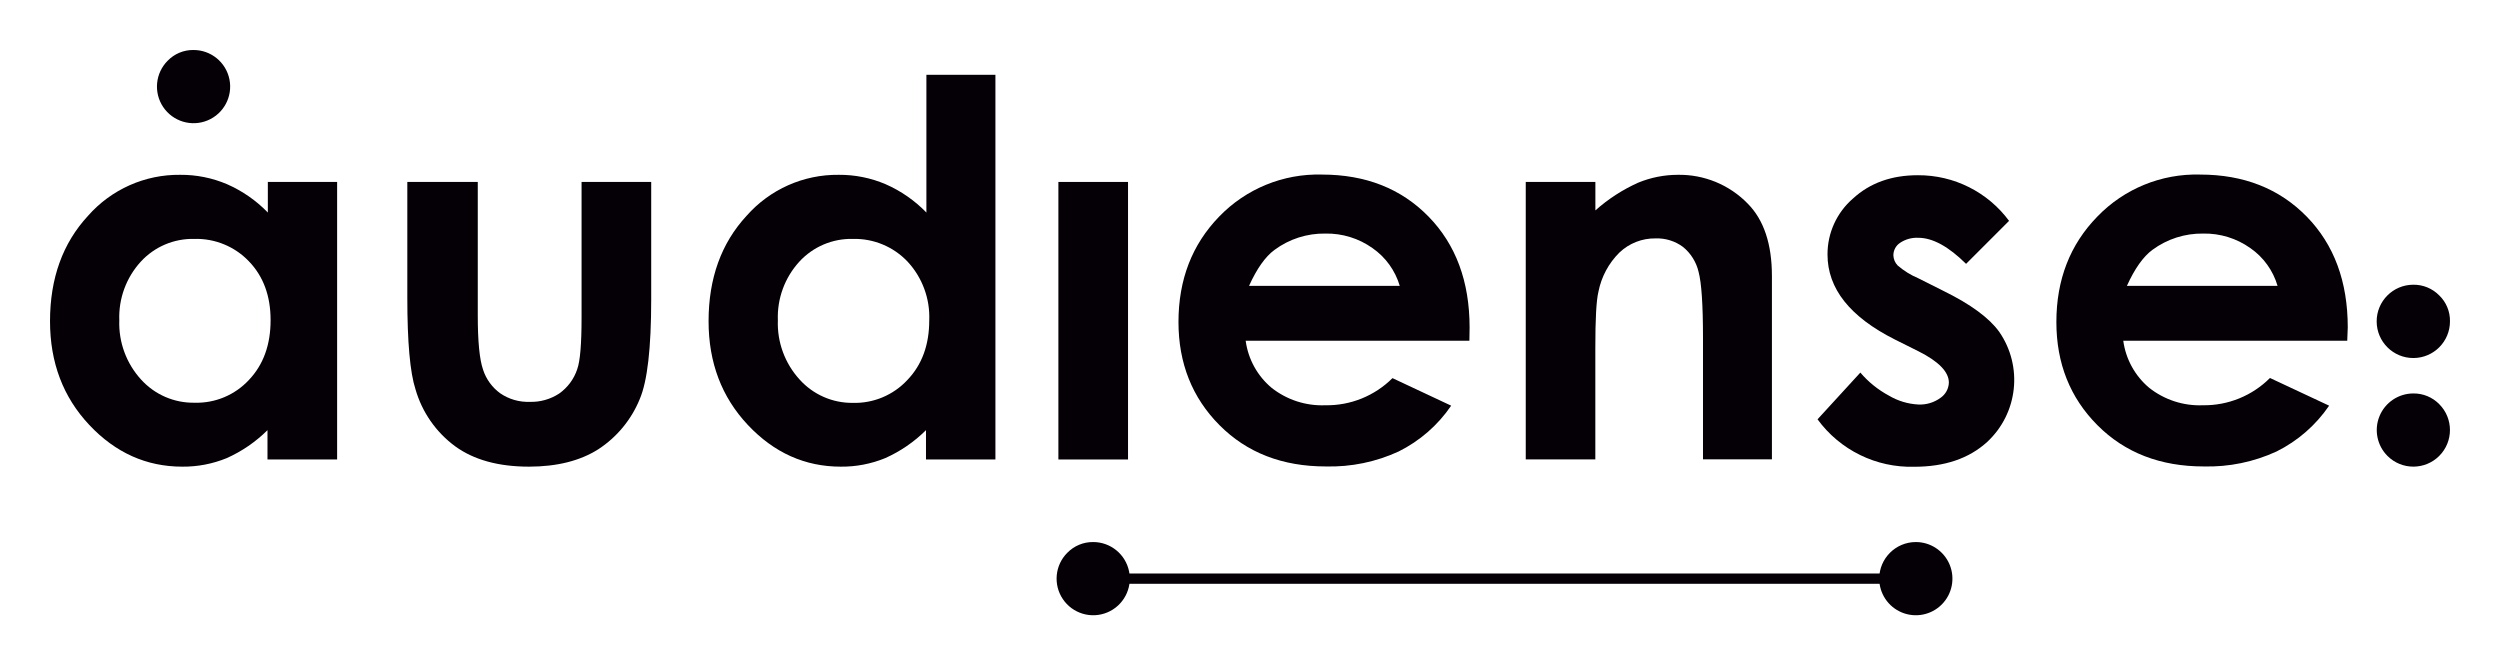
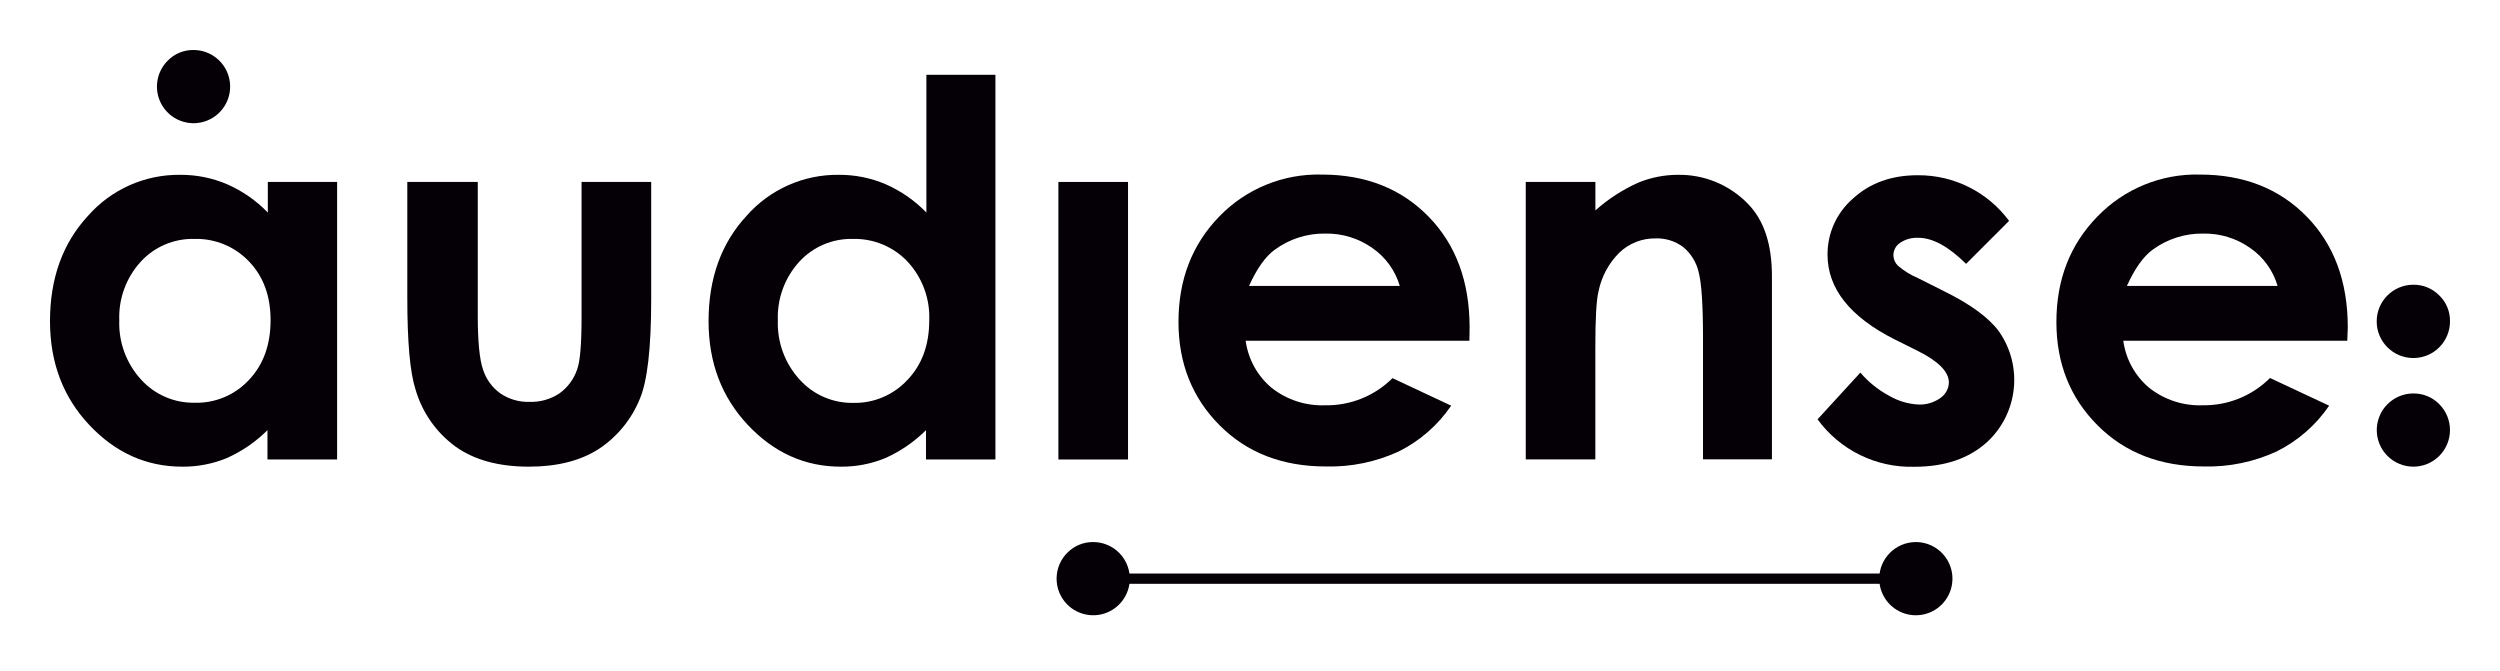
- <svg xmlns="http://www.w3.org/2000/svg" width="250" height="66.526" viewBox="0 0 66.146 17.602" version="1.1" id="svg847">
-   <defs id="defs844">
-     <clipPath id="clip-path-3-0-1">
-       <rect class="cls-1" x="91.12" y="392.05" width="467.76" height="64.82" id="rect7-3-8" />
-     </clipPath>
-     <clipPath id="clip-path-4-5">
-       <rect class="cls-1" x="91.12" y="392.05" width="467.76" height="64.81" id="rect10-7" />
-     </clipPath>
-     <clipPath id="clip-path-5-6-0">
-       <rect class="cls-1" x="77.89" y="664.91" width="494.21" height="146.06" id="rect131-9" />
-     </clipPath>
-     <clipPath id="clipPath1301">
-       <rect class="cls-1" x="77.89" y="664.91" width="494.21" height="146.06" id="rect1299" />
-     </clipPath>
-   </defs>
-   <g id="layer1" transform="translate(-54.40308,-66.13701)">
-     <g transform="matrix(0.1346878,0,0,0.1346878,43.70107,-2.158774)" id="g1212">
-       <path style="fill:#040006" id="path284" d="m 132,542.81 h 13.68 v 54.52 H 132 v -5.76 a 26.9,26.9 0 0 1 -8,5.49 22.5,22.5 0 0 1 -8.74,1.68 q -10.56,0 -18.27,-8.2 -7.71,-8.2 -7.71,-20.37 0,-12.63 7.46,-20.7 a 23.74,23.74 0 0 1 18.12,-8.06 23,23 0 0 1 9.21,1.85 25.26,25.26 0 0 1 8,5.56 v -6 z M 117.63,554 a 13.82,13.82 0 0 0 -10.54,4.49 16.15,16.15 0 0 0 -4.2,11.5 16.37,16.37 0 0 0 4.27,11.63 13.84,13.84 0 0 0 10.52,4.56 14,14 0 0 0 10.68,-4.48 q 4.26,-4.49 4.25,-11.76 0,-7.11 -4.25,-11.53 A 14.27,14.27 0 0 0 117.63,554 Z" class="cls-16" />
-       <path style="fill:#040006" id="path286" d="m 159.47,542.81 h 13.84 v 26.26 q 0,7.66 1.05,10.65 a 9.22,9.22 0 0 0 3.39,4.63 9.66,9.66 0 0 0 5.76,1.66 10,10 0 0 0 5.79,-1.63 9.52,9.52 0 0 0 3.55,-4.79 q 0.85,-2.36 0.85,-10.07 v -26.71 h 13.68 v 23.1 q 0,14.3 -2.25,19.55 a 21.41,21.41 0 0 1 -8.12,9.85 q -5.37,3.42 -13.63,3.43 -9,0 -14.51,-4 a 21.16,21.16 0 0 1 -7.79,-11.18 q -1.61,-4.95 -1.61,-18 v -22.7 z" class="cls-16" />
-       <path style="fill:#040006" id="path288" d="M 261.36,521.76 H 275 v 75.57 h -13.64 v -5.76 a 26.94,26.94 0 0 1 -8,5.49 22.45,22.45 0 0 1 -8.73,1.68 q -10.56,0 -18.27,-8.2 -7.71,-8.2 -7.71,-20.37 0,-12.63 7.46,-20.7 a 23.74,23.74 0 0 1 18.12,-8.06 23,23 0 0 1 9.21,1.85 25.26,25.26 0 0 1 8,5.56 V 521.76 Z M 247,554 a 13.82,13.82 0 0 0 -10.54,4.49 16.15,16.15 0 0 0 -4.2,11.5 16.37,16.37 0 0 0 4.27,11.63 13.84,13.84 0 0 0 10.47,4.59 14.09,14.09 0 0 0 10.69,-4.48 Q 262,577.25 262,570 A 16,16 0 0 0 257.75,558.47 14.29,14.29 0 0 0 247,554 Z" class="cls-16" />
-       <path style="fill:#040006" id="path290" d="m 287.37,542.81 h 13.68 v 54.52 h -13.68 z" class="cls-16" />
-       <path style="fill:#040006" id="path292" d="m 368.11,574 h -43.95 a 14.6,14.6 0 0 0 5.09,9.25 16,16 0 0 0 10.54,3.43 18.24,18.24 0 0 0 13.21,-5.33 l 11.53,5.41 a 27.08,27.08 0 0 1 -10.32,9 32.22,32.22 0 0 1 -14.29,2.94 q -12.83,0 -20.89,-8.1 -8.06,-8.1 -8.07,-20.27 0,-12.48 8,-20.72 a 27,27 0 0 1 20.17,-8.25 q 12.89,0 20.95,8.25 8.06,8.25 8.07,21.77 z m -13.68,-10.77 a 13.76,13.76 0 0 0 -5.35,-7.42 15.47,15.47 0 0 0 -9.26,-2.86 16.36,16.36 0 0 0 -10,3.21 q -2.71,2 -5,7.07 z" class="cls-16" />
-       <path style="fill:#040006" id="path294" d="m 379.19,542.81 h 13.67 v 5.59 a 32.78,32.78 0 0 1 8.44,-5.46 20.44,20.44 0 0 1 7.73,-1.53 18.7,18.7 0 0 1 13.76,5.66 q 4.75,4.8 4.75,14.23 v 36 H 414 v -23.84 q 0,-9.76 -0.87,-13 a 8.94,8.94 0 0 0 -3.05,-4.88 8.53,8.53 0 0 0 -5.38,-1.68 10.08,10.08 0 0 0 -7.12,2.78 14.85,14.85 0 0 0 -4.12,7.69 q -0.62,2.55 -0.61,11.06 v 21.88 h -13.67 v -54.5 z" class="cls-16" />
-       <path style="fill:#040006" id="path296" d="m 474.15,550.43 -8.47,8.47 q -5.16,-5.11 -9.37,-5.12 a 5.93,5.93 0 0 0 -3.61,1 2.93,2.93 0 0 0 -1.3,2.43 3,3 0 0 0 0.83,2 15.36,15.36 0 0 0 4.08,2.53 l 5,2.51 q 7.92,3.9 10.88,8 a 16.62,16.62 0 0 1 -2.38,21.65 q -5.34,4.86 -14.31,4.86 a 22.74,22.74 0 0 1 -19,-9.32 l 8.41,-9.18 a 19.43,19.43 0 0 0 5.64,4.54 12.54,12.54 0 0 0 5.74,1.73 6.82,6.82 0 0 0 4.36,-1.3 3.78,3.78 0 0 0 1.65,-3 q 0,-3.16 -6,-6.17 l -4.61,-2.3 q -13.23,-6.66 -13.23,-16.69 a 14.47,14.47 0 0 1 5,-11 q 5,-4.59 12.75,-4.58 a 22.11,22.11 0 0 1 17.94,9 z" class="cls-16" />
-       <path style="fill:#040006" id="path298" d="m 540.56,574 h -44 a 14.64,14.64 0 0 0 5.09,9.25 16,16 0 0 0 10.55,3.43 18.27,18.27 0 0 0 13.18,-5.36 l 11.62,5.44 a 27.1,27.1 0 0 1 -10.33,9 32.18,32.18 0 0 1 -14.28,2.94 q -12.83,0 -20.9,-8.1 -8.07,-8.1 -8.07,-20.27 0,-12.48 8.05,-20.72 a 27,27 0 0 1 20.17,-8.25 q 12.88,0 20.95,8.25 8.07,8.25 8.07,21.77 z m -13.69,-10.77 a 13.69,13.69 0 0 0 -5.34,-7.42 15.47,15.47 0 0 0 -9.26,-2.86 16.39,16.39 0 0 0 -10,3.21 q -2.7,2 -5,7.07 z" class="cls-16" />
-       <path style="fill:#040006" id="path300" d="m 553.52,584.36 a 7,7 0 0 1 5.11,2.1 7.191,7.191 0 1 1 -10.17,10.17 7.19,7.19 0 0 1 5.06,-12.27 z" class="cls-16" />
-       <path style="fill:#040006" id="path302" d="m 553.52,563 a 7,7 0 0 1 5.11,2.1 6.89,6.89 0 0 1 2.11,5.06 7.2,7.2 0 1 1 -7.22,-7.16 z" class="cls-16" />
-       <path style="fill:#040006" id="path304" d="m 294.19,613.55 a 7.19,7.19 0 1 1 -5.07,2.11 7,7 0 0 1 5.07,-2.11 z" class="cls-16" />
-       <rect style="fill:#040006" id="rect306" height="2.02" width="159.69" y="619.73" x="293.86" class="cls-16" />
-       <path style="fill:#040006" id="path308" d="m 117.45,516.89 a 7.19,7.19 0 1 1 -5.06,2.11 6.92,6.92 0 0 1 5.06,-2.11 z" class="cls-16" />
-       <path style="fill:#040006" id="path310" d="m 455.78,613.55 a 7.19,7.19 0 1 1 -7.16,7.17 7.2,7.2 0 0 1 7.16,-7.17 z" class="cls-16" />
-     </g>
+ <svg xmlns="http://www.w3.org/2000/svg" width="px" height="2300px" viewBox="0 0 8582 2300" version="1.1">
+   <g id="surface1">
+     <path style=" stroke:none;fill-rule:nonzero;fill:rgb(1.569%,0%,2.353%);fill-opacity:1;" d="M 918.168 624.605 L 1157.223 624.605 L 1157.223 1577.348 L 918.168 1577.348 L 918.168 1476.688 C 877.77 1516.879 830.398 1549.387 778.367 1572.629 C 729.922 1592.484 677.996 1602.465 625.637 1601.984 C 502.613 1601.984 396.191 1554.219 306.371 1458.691 C 216.551 1363.16 171.641 1244.504 171.641 1102.723 C 171.641 955.582 215.094 835.004 302.004 740.988 C 381.945 650.09 497.605 598.645 618.648 600.141 C 673.949 599.73 728.738 610.734 779.59 632.469 C 832.055 655.477 879.539 688.477 919.391 729.629 L 919.391 624.781 Z M 667.055 820.152 C 597.199 818.426 530.02 847.047 482.867 898.613 C 432.977 953.375 406.617 1025.555 409.473 1099.578 C 406.762 1174.48 433.555 1247.461 484.09 1302.812 C 530.969 1354.703 598.012 1383.762 667.926 1382.5 C 738.52 1384.566 806.562 1356.023 854.559 1304.211 C 904.188 1251.902 928.945 1183.398 928.828 1098.703 C 928.828 1015.871 904.07 948.711 854.559 897.215 C 805.789 846.133 737.648 818.129 667.055 820.152 Z M 667.055 820.152 " />
+     <path style=" stroke:none;fill-rule:nonzero;fill:rgb(1.569%,0%,2.353%);fill-opacity:1;" d="M 1398.203 624.605 L 1640.055 624.605 L 1640.055 1083.5 C 1640.055 1172.738 1646.172 1234.777 1658.402 1269.609 C 1669.039 1302.195 1689.793 1330.539 1717.645 1350.52 C 1747.27 1370.617 1782.52 1380.777 1818.297 1379.527 C 1854.148 1380.641 1889.473 1370.699 1919.477 1351.043 C 1948.586 1330.504 1970.332 1301.164 1981.516 1267.34 C 1991.418 1239.844 1996.367 1181.188 1996.367 1091.363 L 1996.367 624.605 L 2235.426 624.605 L 2235.426 1028.277 C 2235.426 1194.875 2222.316 1308.754 2196.105 1369.918 C 2167.41 1440.387 2117.91 1500.434 2054.211 1542.047 C 1991.648 1581.891 1912.254 1601.867 1816.027 1601.984 C 1711.176 1601.984 1626.656 1578.684 1562.465 1532.086 C 1496.789 1483.754 1448.93 1415.066 1426.336 1336.715 C 1407.582 1279.047 1398.203 1174.195 1398.203 1022.164 Z M 1398.203 624.605 " />
+     <path style=" stroke:none;fill-rule:nonzero;fill:rgb(1.569%,0%,2.353%);fill-opacity:1;" d="M 3178.719 256.754 L 3417.074 256.754 L 3417.074 1577.348 L 3178.719 1577.348 L 3178.719 1476.688 C 3138.309 1516.867 3090.941 1549.371 3038.918 1572.629 C 2990.531 1592.484 2938.664 1602.469 2886.363 1601.984 C 2763.34 1601.984 2656.918 1554.219 2567.098 1458.691 C 2477.277 1363.16 2432.367 1244.504 2432.367 1102.723 C 2432.367 955.582 2475.82 835.004 2562.73 740.988 C 2642.672 650.09 2758.332 598.645 2879.375 600.141 C 2934.676 599.73 2989.465 610.734 3040.316 632.469 C 3092.781 655.477 3140.262 688.477 3180.117 729.629 L 3180.117 256.754 Z M 2927.777 820.152 C 2857.926 818.426 2790.746 847.047 2743.594 898.613 C 2693.703 953.375 2667.34 1025.555 2670.199 1099.578 C 2667.484 1174.48 2694.281 1247.461 2744.816 1302.812 C 2791.398 1354.664 2858.082 1383.898 2927.777 1383.023 C 2998.395 1384.934 3066.43 1356.422 3114.586 1304.734 C 3164.797 1252.543 3189.902 1184.215 3189.902 1099.754 C 3192.953 1025.383 3166.223 952.863 3115.633 898.266 C 3066.941 846.742 2998.645 818.344 2927.777 820.152 Z M 2927.777 820.152 " />
+     <path style=" stroke:none;fill-rule:nonzero;fill:rgb(1.569%,0%,2.353%);fill-opacity:1;" d="M 3633.238 624.605 L 3872.297 624.605 L 3872.297 1577.348 L 3633.238 1577.348 Z M 3633.238 624.605 " />
+     <path style=" stroke:none;fill-rule:nonzero;fill:rgb(1.569%,0%,2.353%);fill-opacity:1;" d="M 5044.16 1169.652 L 4276.141 1169.652 C 4284.586 1232.742 4316.312 1290.398 4365.09 1331.297 C 4417.379 1372.582 4482.699 1393.84 4549.273 1391.234 C 4635.664 1392.762 4718.973 1359.148 4780.117 1298.094 L 4981.602 1392.633 C 4935.953 1459.645 4873.855 1513.801 4801.262 1549.91 C 4723.047 1585.902 4637.617 1603.48 4551.547 1601.285 C 4402.078 1601.285 4280.395 1554.105 4186.496 1459.738 C 4092.598 1365.375 4045.59 1247.301 4045.473 1105.52 C 4045.473 960.125 4092.07 839.434 4185.27 743.438 C 4277.289 647.992 4405.215 595.668 4537.738 599.266 C 4687.906 599.266 4809.941 647.324 4903.84 743.438 C 4997.738 839.547 5044.746 966.359 5044.859 1123.867 Z M 4805.105 981.445 C 4789.641 928.828 4756.652 883.074 4711.613 851.781 C 4664.422 818.219 4607.699 800.699 4549.797 801.801 C 4486.965 800.785 4425.551 820.5 4375.047 857.898 C 4343.477 881.199 4314.352 922.379 4287.676 981.445 Z M 4805.105 981.445 " />
+     <path style=" stroke:none;fill-rule:nonzero;fill:rgb(1.569%,0%,2.353%);fill-opacity:1;" d="M 5237.785 624.605 L 5476.664 624.605 L 5476.664 722.289 C 5520.629 683.094 5570.379 650.91 5624.152 626.879 C 5667.02 609.289 5712.898 600.207 5759.234 600.141 C 5849.617 598.43 5936.668 634.238 5999.688 699.051 C 6055.027 754.969 6082.695 837.859 6082.695 947.719 L 6082.695 1576.82 L 5846.086 1576.82 L 5846.086 1160.215 C 5846.086 1046.512 5841.016 970.785 5830.883 933.039 C 5823 899.516 5804.262 869.535 5777.582 847.762 C 5750.477 827.605 5717.328 817.254 5683.566 818.402 C 5637.324 817.637 5592.633 835.086 5559.148 866.984 C 5522.234 903.559 5497.152 950.375 5487.148 1001.367 C 5479.926 1031.074 5476.375 1095.5 5476.492 1194.641 L 5476.492 1576.996 L 5237.609 1576.996 L 5237.609 624.605 Z M 5237.785 624.605 " />
+     <path style=" stroke:none;fill-rule:nonzero;fill:rgb(1.569%,0%,2.353%);fill-opacity:1;" d="M 6897.199 757.766 L 6749.188 905.777 C 6689.074 846.246 6634.492 816.422 6585.445 816.309 C 6563.082 815.164 6540.949 821.293 6522.363 833.781 C 6508.191 843.27 6499.672 859.191 6499.645 876.246 C 6499.961 889.297 6505.133 901.758 6514.148 911.195 C 6535.449 929.578 6559.512 944.5 6585.445 955.406 L 6672.82 999.27 C 6765.09 1044.707 6828.465 1091.305 6862.949 1139.07 C 6945.164 1257.961 6927.438 1419.215 6821.355 1517.406 C 6759.148 1574.027 6675.793 1602.336 6571.293 1602.336 C 6440.559 1605.992 6316.398 1545.086 6239.27 1439.469 L 6386.234 1279.047 C 6413.824 1311.434 6447.258 1338.348 6484.793 1358.383 C 6515.289 1376.422 6549.711 1386.797 6585.098 1388.613 C 6612.344 1389.988 6639.238 1381.969 6661.289 1365.898 C 6678.715 1354.027 6689.43 1334.547 6690.121 1313.473 C 6690.121 1276.656 6655.172 1240.719 6585.273 1205.652 L 6504.711 1165.457 C 6350.586 1087.871 6273.52 990.648 6273.52 873.801 C 6273.219 800.047 6305.129 729.84 6360.895 681.574 C 6419.145 628.102 6493.41 601.422 6583.699 601.539 C 6707.344 600.777 6823.883 659.246 6897.199 758.812 Z M 6897.199 757.766 " />
+     <path style=" stroke:none;fill-rule:nonzero;fill:rgb(1.569%,0%,2.353%);fill-opacity:1;" d="M 8057.707 1169.652 L 7288.809 1169.652 C 7297.324 1232.723 7329.035 1290.355 7377.758 1331.297 C 7430.098 1372.625 7495.484 1393.883 7562.117 1391.234 C 7648.395 1392.418 7731.477 1358.633 7792.438 1297.57 L 7995.496 1392.633 C 7949.785 1459.656 7887.629 1513.812 7814.98 1549.91 C 7736.824 1585.902 7651.453 1603.477 7565.438 1601.285 C 7415.969 1601.285 7294.227 1554.105 7200.211 1459.738 C 7106.199 1365.375 7059.191 1247.301 7059.191 1105.52 C 7059.191 960.125 7106.082 839.434 7199.863 743.438 C 7291.879 647.992 7419.805 595.668 7552.332 599.266 C 7702.383 599.266 7824.414 647.324 7918.43 743.438 C 8012.445 839.547 8059.453 966.359 8059.453 1123.867 Z M 7818.473 981.445 C 7803.145 928.809 7770.203 883.035 7725.16 851.781 C 7677.965 818.219 7621.242 800.699 7563.34 801.801 C 7500.516 800.824 7439.113 820.535 7388.594 857.898 C 7357.137 881.199 7328.012 922.379 7301.219 981.445 Z M 7818.473 981.445 " />
+     <path style=" stroke:none;fill-rule:nonzero;fill:rgb(1.569%,0%,2.353%);fill-opacity:1;" d="M 8284.18 1350.695 C 8317.719 1350.168 8350 1363.434 8373.477 1387.391 C 8422.562 1436.465 8422.566 1516.043 8373.484 1565.121 C 8324.406 1614.203 8244.832 1614.199 8195.758 1565.113 C 8159.926 1529.227 8149.184 1475.32 8168.516 1428.438 C 8187.848 1381.555 8233.469 1350.895 8284.18 1350.695 Z M 8284.18 1350.695 " />
+     <path style=" stroke:none;fill-rule:nonzero;fill:rgb(1.569%,0%,2.353%);fill-opacity:1;" d="M 8284.18 977.426 C 8317.719 976.898 8350 990.168 8373.477 1014.125 C 8397.469 1037.23 8410.816 1069.242 8410.348 1102.547 C 8410.734 1172.082 8354.645 1228.742 8285.113 1229.066 C 8215.582 1229.387 8158.973 1173.246 8158.715 1103.715 C 8158.453 1034.18 8214.648 977.621 8284.18 977.426 Z M 8284.18 977.426 " />
+     <path style=" stroke:none;fill-rule:nonzero;fill:rgb(1.569%,0%,2.353%);fill-opacity:1;" d="M 3752.418 1860.793 C 3812.379 1860.641 3864.094 1902.879 3875.914 1961.664 C 3887.738 2020.449 3856.371 2079.398 3801.012 2102.438 C 3745.652 2125.477 3681.73 2106.188 3648.355 2056.371 C 3614.98 2006.555 3621.457 1940.098 3663.82 1897.664 C 3687.098 1873.816 3719.098 1860.5 3752.418 1860.793 Z M 3752.418 1860.793 " />
+     <path style=" stroke:none;fill-rule:nonzero;fill:rgb(1.569%,0%,2.353%);fill-opacity:1;" d="M 3746.652 1968.785 L 6537.215 1968.785 L 6537.215 2004.086 L 3746.652 2004.086 Z M 3746.652 1968.785 " />
+     <path style=" stroke:none;fill-rule:nonzero;fill:rgb(1.569%,0%,2.353%);fill-opacity:1;" d="M 663.906 171.652 C 723.887 171.414 775.668 213.605 787.555 272.395 C 799.441 331.184 768.117 390.18 712.758 413.262 C 657.402 436.348 593.445 417.086 560.043 367.27 C 526.641 317.449 533.109 250.969 575.484 208.523 C 598.625 184.582 630.613 171.246 663.906 171.652 Z M 663.906 171.652 " />
+     <path style=" stroke:none;fill-rule:nonzero;fill:rgb(1.569%,0%,2.353%);fill-opacity:1;" d="M 6576.184 1860.793 C 6627.082 1860.578 6673.078 1891.094 6692.672 1938.07 C 6712.262 1985.047 6701.578 2039.203 6665.613 2075.219 C 6629.648 2111.234 6575.508 2121.996 6528.508 2102.469 C 6481.504 2082.941 6450.922 2036.984 6451.066 1986.086 C 6451.352 1917.074 6507.176 1861.176 6576.184 1860.793 Z M 6576.184 1860.793 " />
  </g>
</svg>
